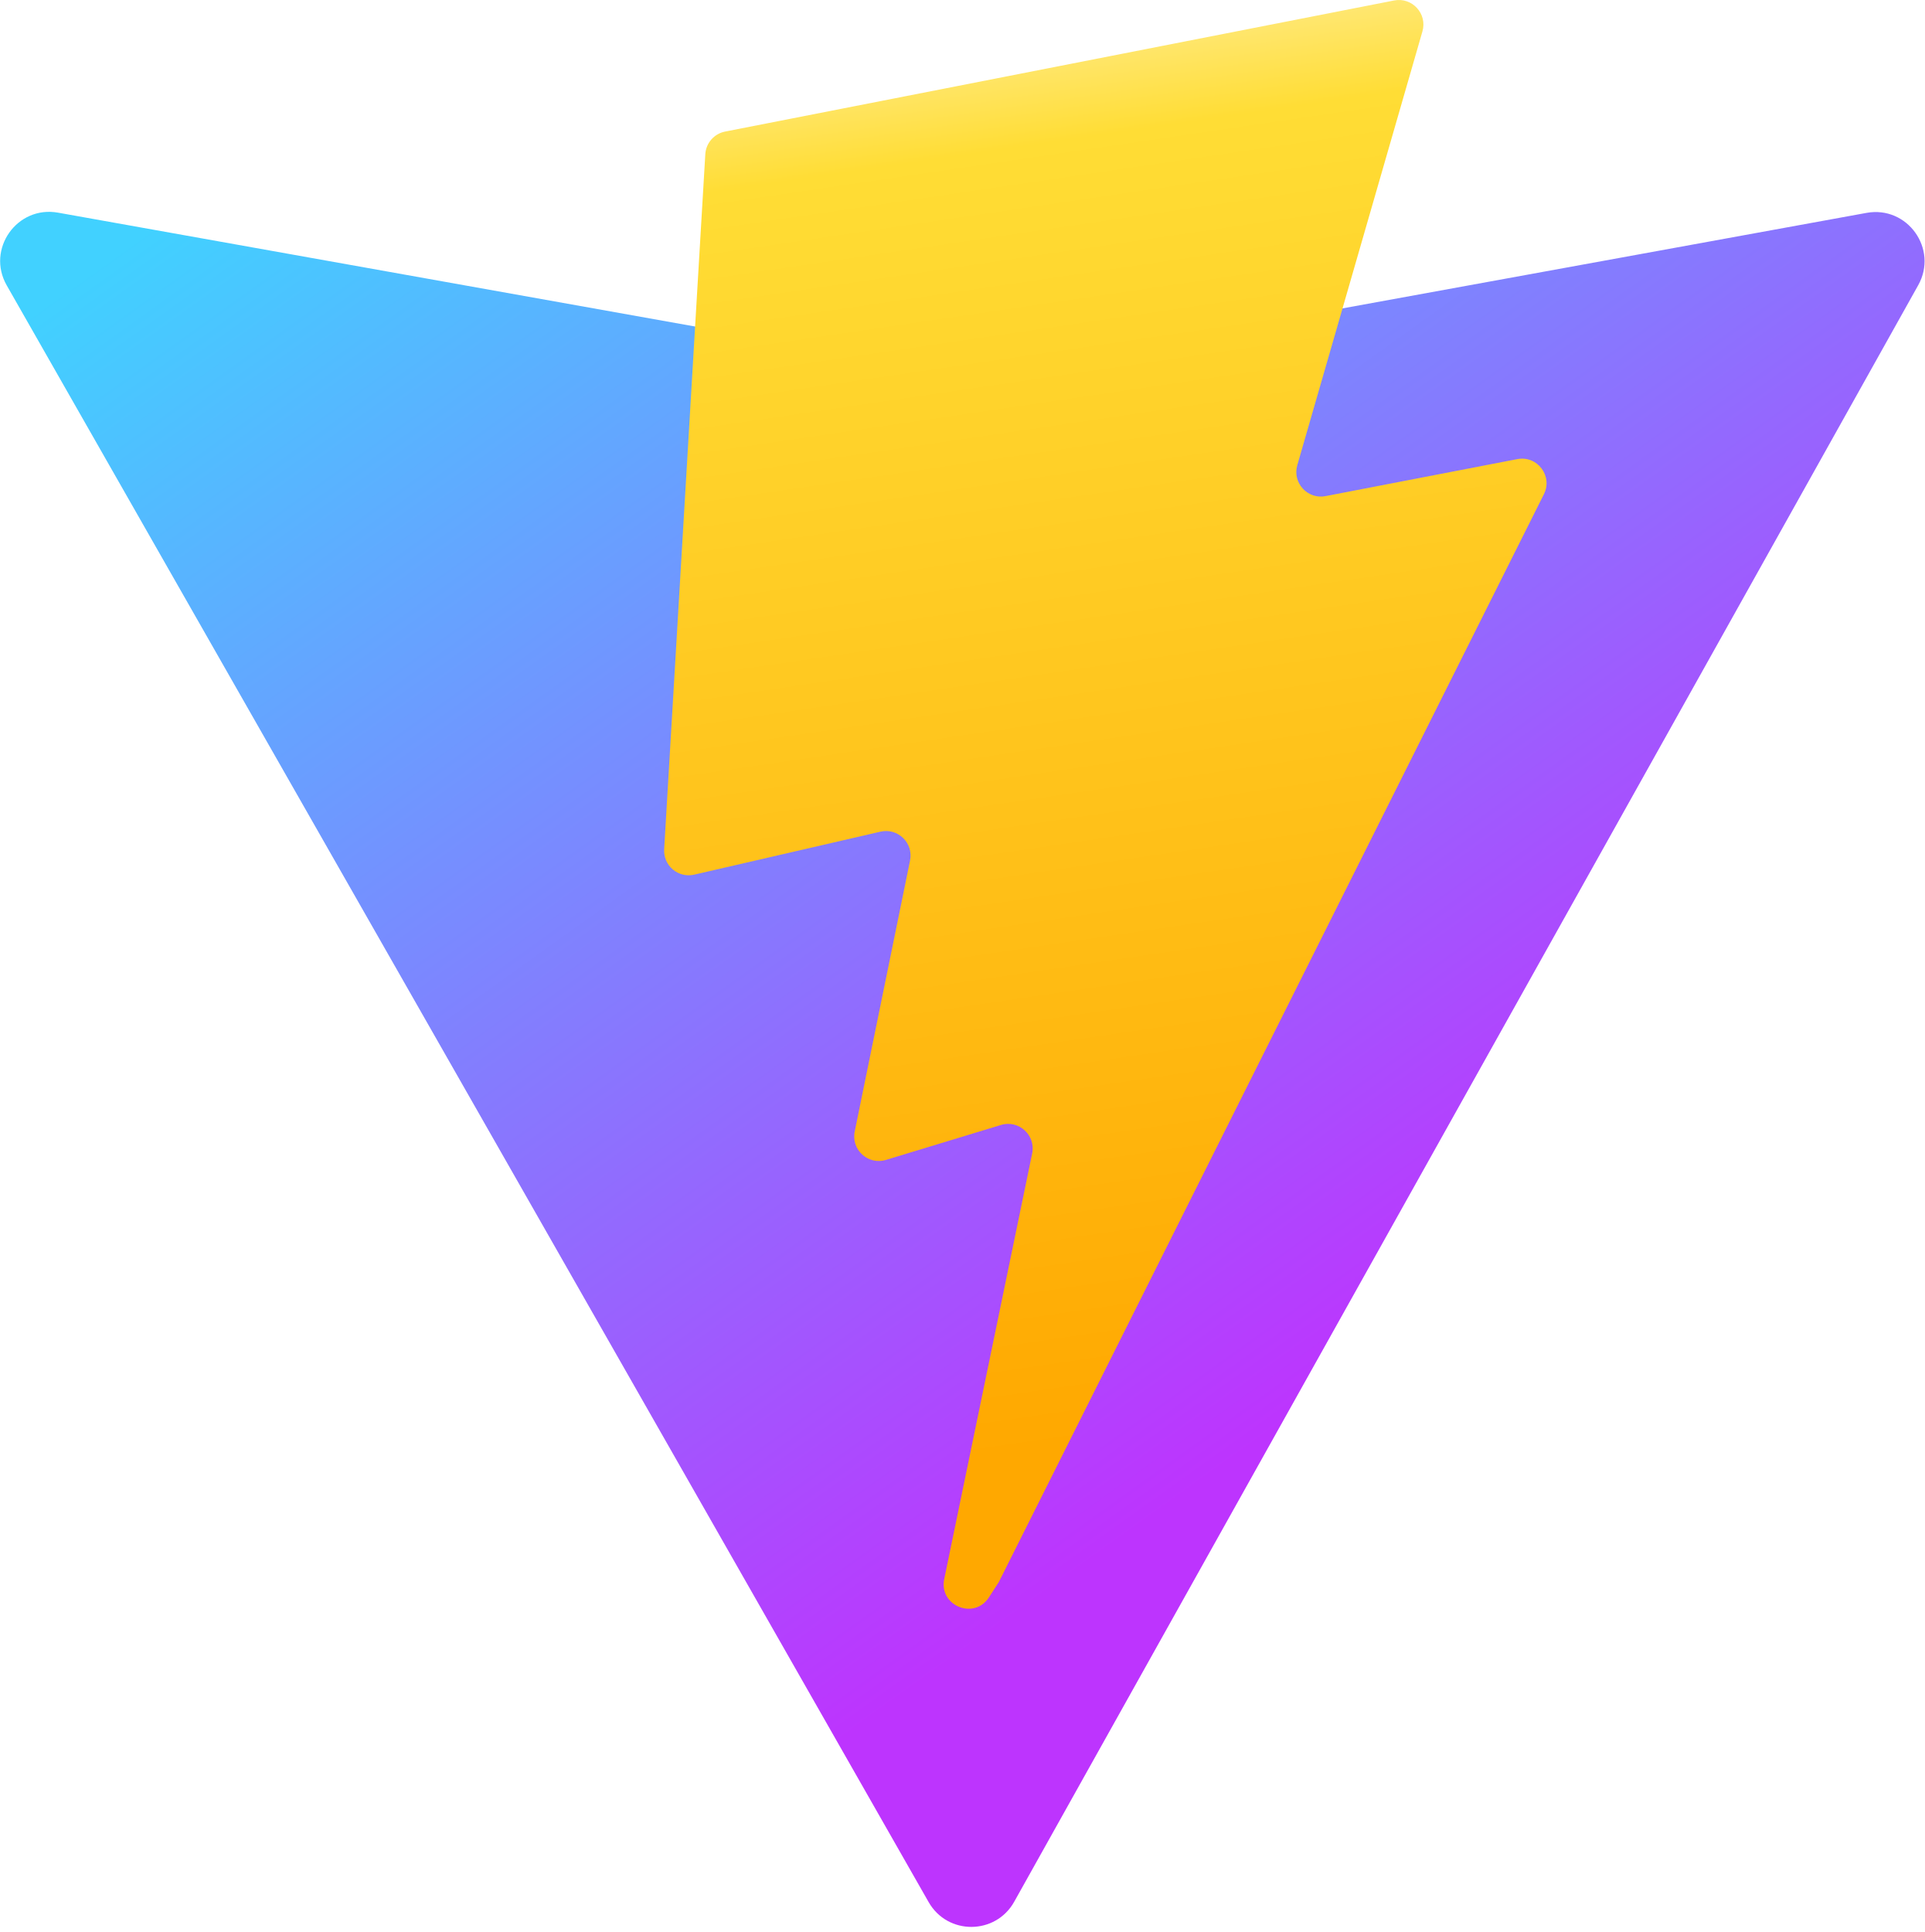
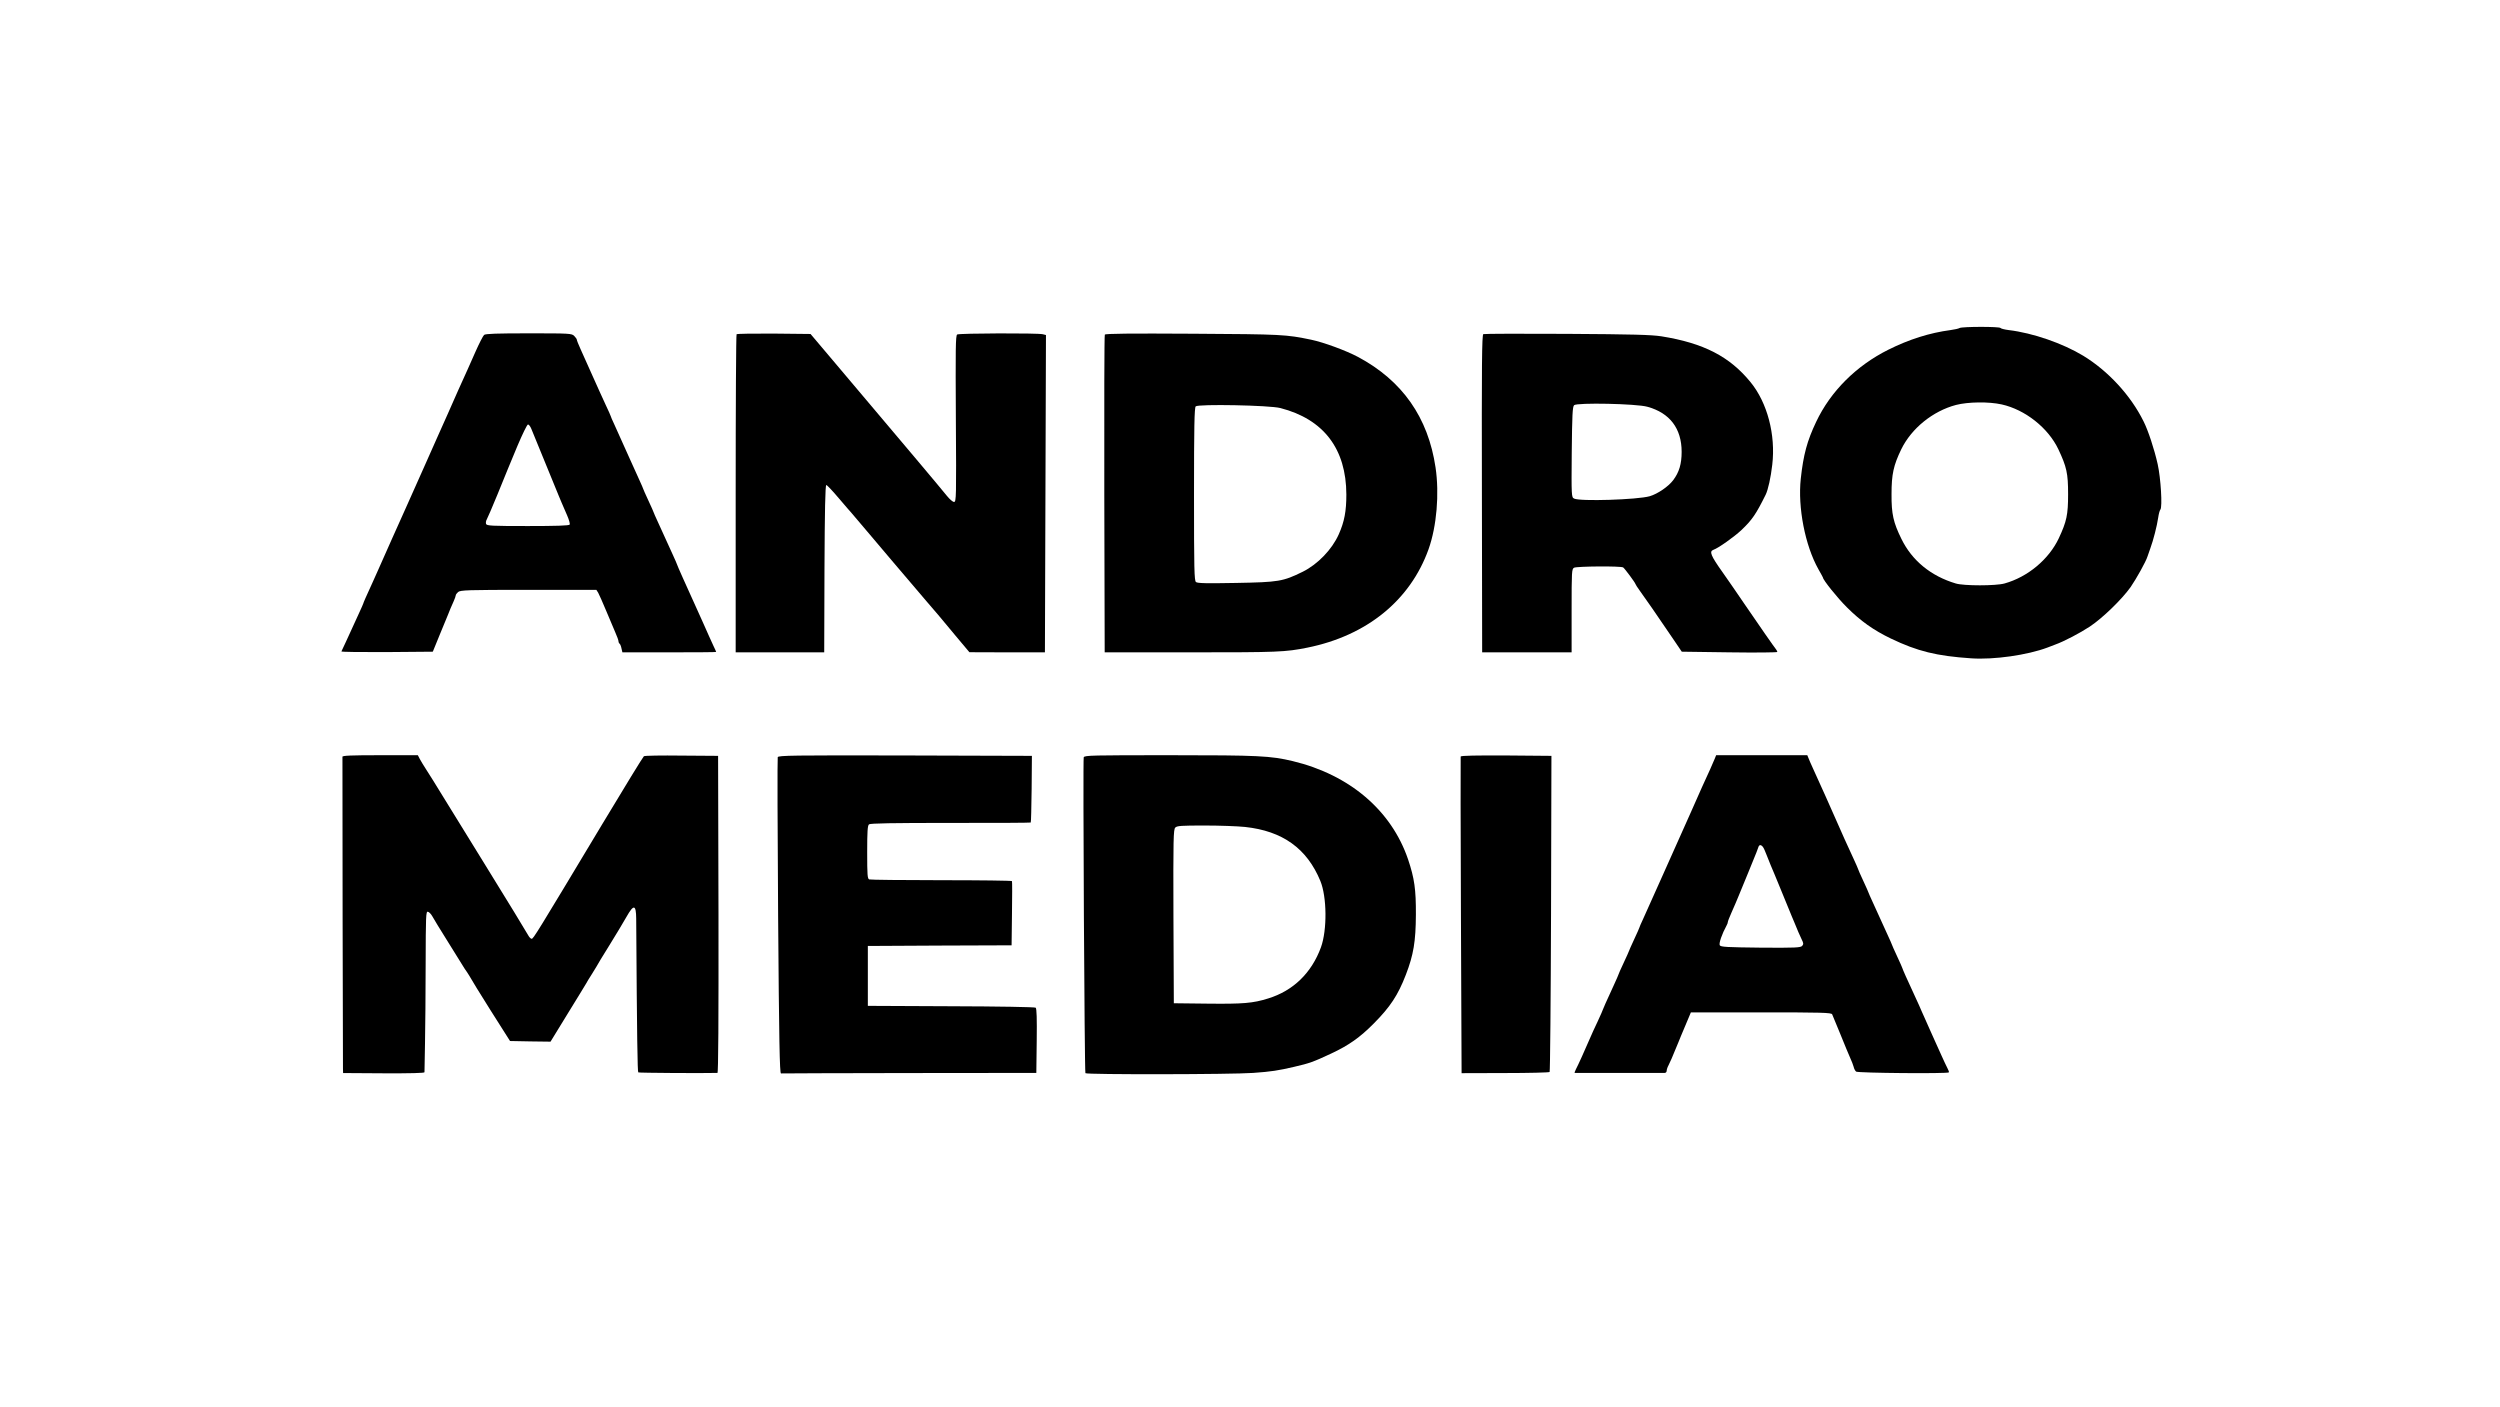
- <svg xmlns="http://www.w3.org/2000/svg" aria-hidden="true" role="img" class="iconify iconify--logos" width="31.88" height="32" preserveAspectRatio="xMidYMid meet" viewBox="0 0 256 257">
-   <defs>
-     <linearGradient id="IconifyId1813088fe1fbc01fb466" x1="-.828%" x2="57.636%" y1="7.652%" y2="78.411%">
-       <stop offset="0%" stop-color="#41D1FF" />
-       <stop offset="100%" stop-color="#BD34FE" />
-     </linearGradient>
-     <linearGradient id="IconifyId1813088fe1fbc01fb467" x1="43.376%" x2="50.316%" y1="2.242%" y2="89.03%">
-       <stop offset="0%" stop-color="#FFEA83" />
-       <stop offset="8.333%" stop-color="#FFDD35" />
-       <stop offset="100%" stop-color="#FFA800" />
-     </linearGradient>
-   </defs>
-   <path fill="url(#IconifyId1813088fe1fbc01fb466)" d="M255.153 37.938L134.897 252.976c-2.483 4.44-8.862 4.466-11.382.048L.875 37.958c-2.746-4.814 1.371-10.646 6.827-9.67l120.385 21.517a6.537 6.537 0 0 0 2.322-.004l117.867-21.483c5.438-.991 9.574 4.796 6.877 9.62Z" />
-   <path fill="url(#IconifyId1813088fe1fbc01fb467)" d="M185.432.063L96.44 17.501a3.268 3.268 0 0 0-2.634 3.014l-5.474 92.456a3.268 3.268 0 0 0 3.997 3.378l24.777-5.718c2.318-.535 4.413 1.507 3.936 3.838l-7.361 36.047c-.495 2.426 1.782 4.5 4.151 3.78l15.304-4.649c2.372-.72 4.652 1.36 4.15 3.788l-11.698 56.621c-.732 3.542 3.979 5.473 5.943 2.437l1.313-2.028l72.516-144.72c1.215-2.423-.88-5.186-3.54-4.672l-25.505 4.922c-2.396.462-4.435-1.77-3.759-4.114l16.646-57.705c.677-2.35-1.37-4.583-3.769-4.113Z" />
+ <svg xmlns="http://www.w3.org/2000/svg" version="1.0" width="1920pt" height="1080pt" viewBox="0 0 1920 1080" preserveAspectRatio="xMidYMid meet">
+   <g transform="translate(0,1080) scale(0.1,-0.1)" fill="#000000" stroke="none">
+     <path d="M15050 8281 c-8 -5 -40 -12 -70 -16 -159 -21 -318 -71 -478 -151 -246 -123 -443 -319 -554 -554 -69 -145 -98 -252 -118 -436 -24 -221 33 -513 135 -695 19 -33 35 -63 35 -64 0 -18 112 -158 185 -230 104 -104 204 -175 337 -239 204 -98 351 -134 617 -152 174 -12 432 25 586 83 22 9 49 19 60 23 65 23 191 89 265 138 99 66 246 209 313 303 44 64 118 196 130 236 3 10 13 38 22 63 22 59 51 172 60 235 4 28 11 55 17 62 16 20 3 240 -21 348 -26 116 -73 259 -109 330 -98 198 -271 386 -463 503 -157 95 -387 175 -572 197 -31 4 -60 11 -63 16 -7 12 -294 11 -314 0z m323 -587 c180 -40 357 -180 435 -344 64 -136 75 -185 75 -345 0 -159 -11 -209 -71 -338 -76 -162 -238 -298 -417 -348 -67 -19 -314 -19 -375 0 -191 57 -336 176 -417 342 -62 126 -77 191 -76 344 0 153 15 221 75 345 78 160 242 293 420 340 93 24 252 26 351 4z" />
+     <path d="M3718 8228 c-8 -7 -39 -67 -68 -133 -50 -113 -63 -143 -130 -290 -15 -33 -53 -118 -84 -190 -32 -71 -66 -148 -76 -170 -10 -22 -55 -123 -100 -225 -83 -187 -104 -234 -145 -325 -23 -49 -181 -405 -212 -475 -9 -19 -26 -57 -38 -85 -53 -115 -75 -166 -75 -170 0 -2 -15 -36 -34 -77 -18 -40 -43 -93 -54 -118 -22 -48 -73 -160 -80 -173 -2 -4 155 -6 349 -5 l353 3 53 130 c30 72 58 141 64 155 5 14 13 34 18 45 5 11 16 36 25 57 9 20 16 40 16 45 0 6 8 17 18 26 17 15 69 17 540 17 l522 0 14 -22 c7 -13 35 -75 61 -138 26 -63 58 -139 71 -168 13 -29 24 -59 24 -67 0 -7 4 -16 9 -19 4 -3 11 -19 14 -36 l7 -30 360 0 c198 0 360 1 360 3 0 2 -8 21 -19 43 -10 21 -26 57 -36 79 -10 22 -28 63 -40 90 -13 28 -33 73 -45 100 -33 72 -66 147 -116 257 -24 54 -44 99 -44 102 0 2 -15 37 -34 78 -18 40 -44 96 -56 123 -12 28 -38 83 -56 123 -19 41 -34 75 -34 77 0 2 -18 43 -40 90 -22 47 -40 88 -40 90 0 2 -13 32 -29 67 -16 35 -50 110 -76 168 -55 122 -77 171 -116 258 -16 34 -29 64 -29 67 0 2 -17 41 -39 87 -21 46 -67 146 -101 223 -34 77 -75 168 -91 203 -16 35 -29 68 -29 73 0 5 -9 18 -20 29 -19 19 -33 20 -348 20 -248 0 -332 -3 -344 -12z m362 -720 c14 -34 195 -478 210 -513 5 -11 15 -36 23 -55 9 -19 27 -63 42 -97 15 -34 24 -66 20 -72 -4 -8 -108 -11 -321 -11 -282 0 -315 2 -321 16 -3 9 -1 24 5 34 6 10 43 96 82 191 39 96 75 183 79 194 5 11 39 93 76 183 38 89 73 162 80 162 7 0 18 -15 25 -32z" />
+     <path d="M5657 8233 c-4 -3 -7 -555 -7 -1225 l0 -1218 340 0 340 0 2 643 c2 448 6 642 14 642 6 0 50 -47 99 -105 49 -58 92 -107 95 -110 3 -3 66 -77 140 -165 119 -141 196 -232 434 -511 34 -39 75 -87 91 -106 17 -20 77 -93 135 -162 l105 -125 290 -1 290 0 4 1219 4 1218 -24 6 c-37 10 -642 8 -658 -2 -12 -8 -13 -108 -10 -648 4 -607 3 -638 -14 -638 -10 0 -34 21 -55 47 -20 25 -120 145 -222 266 -102 120 -262 311 -357 423 -94 112 -238 283 -320 379 l-148 175 -281 3 c-154 1 -283 -1 -287 -5z" />
+     <path d="M8485 8230 c-4 -6 -5 -557 -4 -1225 l3 -1215 668 0 c663 0 719 2 888 36 457 92 790 363 931 755 63 177 84 426 54 629 -57 384 -255 667 -596 849 -90 48 -263 112 -359 132 -193 40 -220 42 -906 46 -487 3 -674 1 -679 -7z m1349 -564 c332 -86 505 -313 506 -664 0 -128 -15 -208 -58 -305 -52 -117 -162 -231 -277 -288 -153 -75 -184 -80 -512 -86 -226 -4 -296 -3 -308 7 -13 11 -15 97 -15 674 0 516 3 665 13 675 18 19 569 9 651 -13z" />
+     <path d="M11392 8234 c-11 -5 -13 -228 -11 -1225 l2 -1219 343 0 344 0 0 320 c0 305 1 320 19 330 22 11 360 14 377 2 12 -8 94 -119 94 -127 0 -3 17 -29 38 -58 36 -49 118 -167 257 -372 l61 -90 367 -5 c202 -3 367 -1 367 3 0 4 -5 13 -10 20 -12 14 -129 182 -245 352 -44 65 -119 174 -167 242 -89 125 -102 158 -70 170 40 14 159 99 215 151 84 80 113 123 187 272 19 38 40 134 51 231 27 230 -38 476 -166 633 -161 198 -361 301 -685 353 -76 12 -224 16 -725 19 -346 2 -636 1 -643 -2z m1260 -558 c172 -47 263 -167 263 -346 0 -93 -19 -157 -65 -218 -37 -49 -119 -105 -180 -123 -94 -27 -538 -41 -581 -18 -20 10 -21 18 -18 356 3 289 6 348 18 361 21 21 479 12 563 -12z" />
+     <path d="M2630 4988 c-1 -120 3 -2373 4 -2396 l1 -33 312 -2 c203 -1 313 2 313 8 0 6 2 105 4 220 2 116 5 391 5 613 1 368 2 403 17 400 9 -2 24 -17 33 -33 9 -17 63 -106 121 -198 58 -93 110 -176 115 -185 6 -10 19 -31 31 -47 11 -17 24 -37 28 -45 3 -8 73 -121 154 -250 l149 -235 155 -3 156 -2 133 217 c74 119 137 224 142 232 4 9 21 36 37 61 16 25 34 54 40 65 5 11 50 85 100 165 49 80 109 178 131 218 56 99 74 96 75 -13 6 -928 10 -1178 16 -1181 6 -4 498 -7 608 -4 7 0 9 408 8 1218 l-3 1217 -280 2 c-154 2 -285 0 -290 -5 -6 -4 -150 -239 -320 -522 -509 -848 -529 -880 -542 -880 -7 0 -19 13 -27 28 -8 16 -160 265 -338 553 -178 288 -336 544 -351 569 -34 56 -43 70 -90 144 -21 32 -45 72 -53 87 l-15 29 -289 0 c-225 0 -290 -3 -290 -12z" />
+     <path d="M5973 4985 c-3 -9 -2 -559 3 -1223 7 -955 12 -1207 22 -1206 6 1 451 2 987 3 l974 1 3 246 c2 169 0 249 -8 255 -6 5 -287 10 -650 11 l-639 3 0 230 0 230 552 3 552 2 3 243 c2 133 2 245 0 250 -2 4 -246 7 -542 7 -296 0 -545 3 -554 6 -14 5 -16 33 -16 209 0 160 3 205 14 214 10 8 180 11 626 11 337 -1 614 1 616 3 3 2 5 118 7 258 l2 254 -973 3 c-870 2 -973 0 -979 -13z" />
+     <path d="M8323 4984 c-7 -19 6 -2414 13 -2426 7 -12 1123 -10 1288 2 140 10 192 18 316 47 117 27 145 37 284 102 135 63 221 124 326 230 127 128 186 217 247 375 59 153 76 256 77 461 1 194 -11 279 -60 425 -128 376 -449 650 -887 755 -169 40 -258 45 -940 45 -597 0 -658 -1 -664 -16z m1239 -535 c288 -31 475 -165 578 -414 51 -123 53 -377 5 -510 -72 -197 -213 -334 -405 -393 -117 -37 -194 -43 -465 -40 l-260 3 -3 667 c-2 596 0 668 14 682 13 14 47 16 224 16 115 0 256 -5 312 -11z" />
+     <path d="M11218 4990 c-1 -5 -1 -555 2 -1221 l5 -1211 334 1 c184 0 338 4 342 8 4 5 9 553 11 1218 l3 1210 -347 3 c-227 1 -347 -1 -350 -8z" />
+     <path d="M13170 4975 c-6 -15 -22 -52 -36 -83 -51 -111 -64 -139 -149 -332 -48 -107 -95 -213 -105 -235 -10 -22 -57 -128 -105 -235 -89 -200 -107 -239 -156 -348 -16 -34 -29 -64 -29 -67 0 -2 -18 -43 -40 -90 -22 -47 -40 -88 -40 -90 0 -2 -18 -42 -40 -89 -22 -47 -40 -87 -40 -90 0 -2 -15 -37 -34 -78 -64 -139 -86 -189 -86 -192 0 -2 -18 -44 -41 -93 -23 -48 -47 -101 -54 -118 -47 -109 -94 -213 -112 -247 -8 -16 -12 -28 -9 -28 3 0 157 0 341 0 184 0 342 0 350 0 8 0 15 7 15 16 0 9 6 28 14 42 7 15 18 38 24 52 27 65 41 97 52 125 6 17 31 75 54 130 l42 100 538 0 c469 0 540 -2 547 -15 4 -8 33 -78 64 -155 31 -77 65 -159 75 -181 11 -23 22 -53 26 -67 3 -15 12 -31 19 -37 13 -11 702 -17 712 -6 3 2 -2 17 -11 33 -8 15 -29 60 -46 98 -18 39 -40 89 -51 113 -10 23 -28 62 -39 87 -11 25 -29 65 -40 90 -11 25 -30 66 -41 93 -20 44 -32 70 -103 225 -14 32 -26 59 -26 62 0 2 -18 43 -40 90 -22 47 -40 88 -40 90 0 2 -15 36 -34 77 -18 40 -44 96 -56 123 -12 28 -38 83 -56 123 -19 41 -34 75 -34 77 0 2 -18 43 -40 90 -22 47 -40 88 -40 91 0 2 -14 34 -31 71 -68 148 -83 180 -134 297 -48 110 -116 261 -182 406 -14 30 -29 65 -34 78 l-9 22 -350 0 -350 0 -10 -25z m368 -678 c6 -6 20 -37 31 -67 12 -30 26 -64 30 -75 5 -11 42 -99 81 -195 39 -96 76 -186 82 -200 6 -14 14 -34 19 -45 20 -51 43 -103 57 -132 13 -26 14 -34 3 -47 -12 -14 -50 -16 -319 -14 -259 3 -306 5 -314 18 -9 14 17 88 52 152 6 10 10 22 10 28 0 5 12 35 26 67 14 32 30 67 34 78 5 11 15 36 23 55 8 19 40 98 72 175 31 77 60 149 65 160 4 11 11 28 14 38 6 20 19 22 34 4z" />
+   </g>
</svg>
